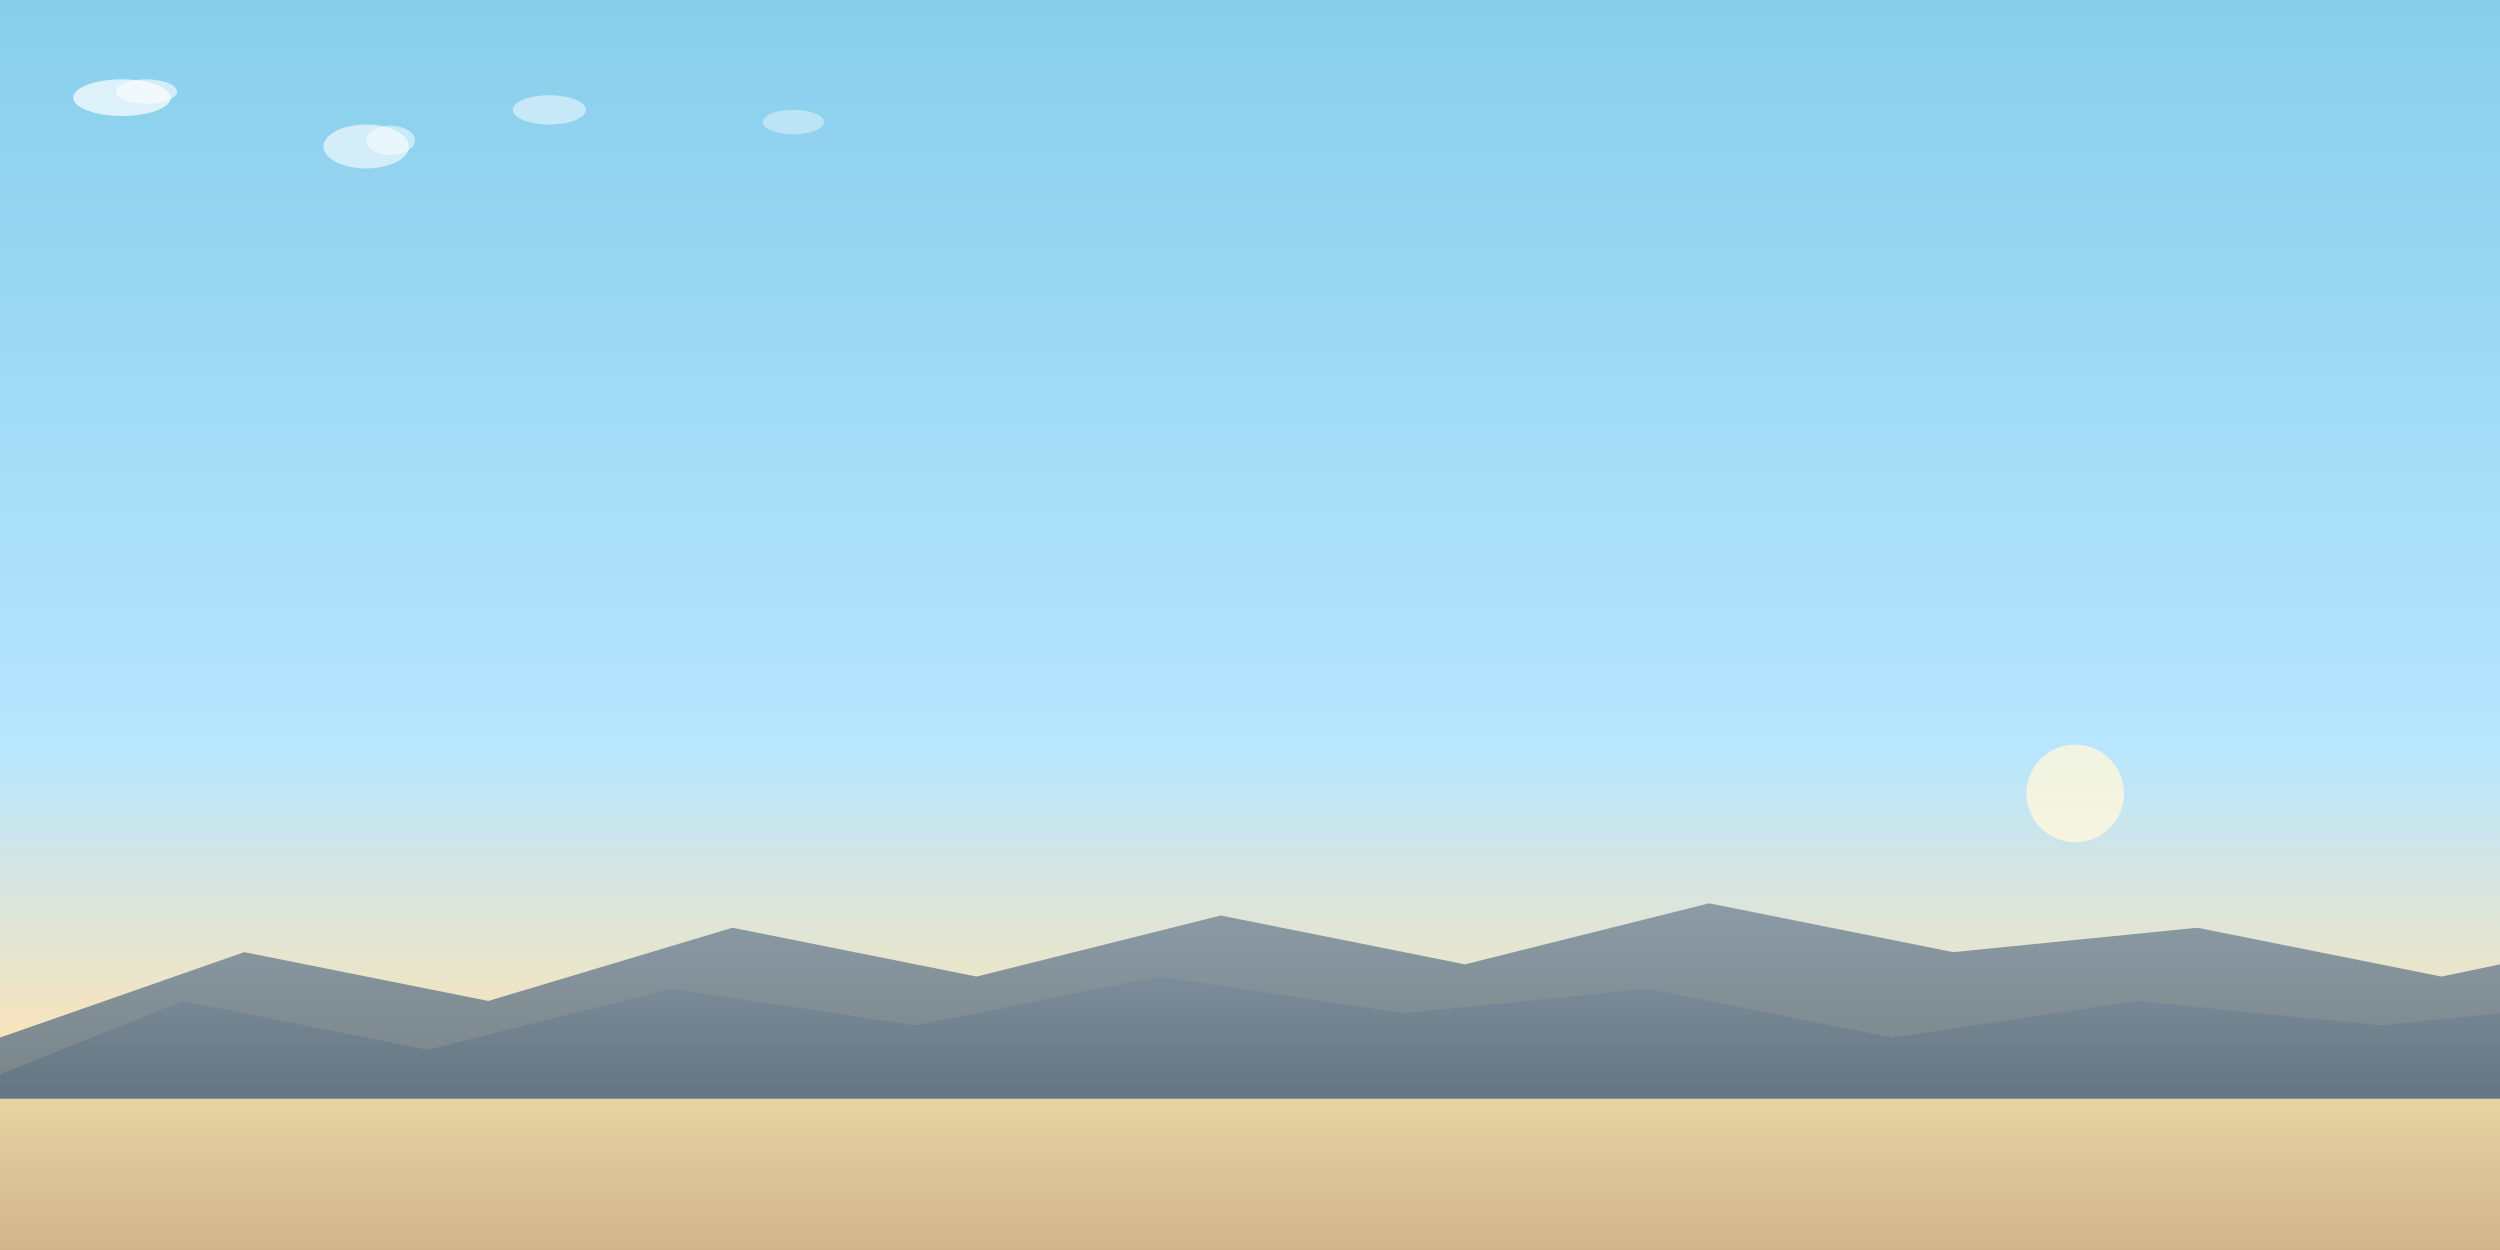
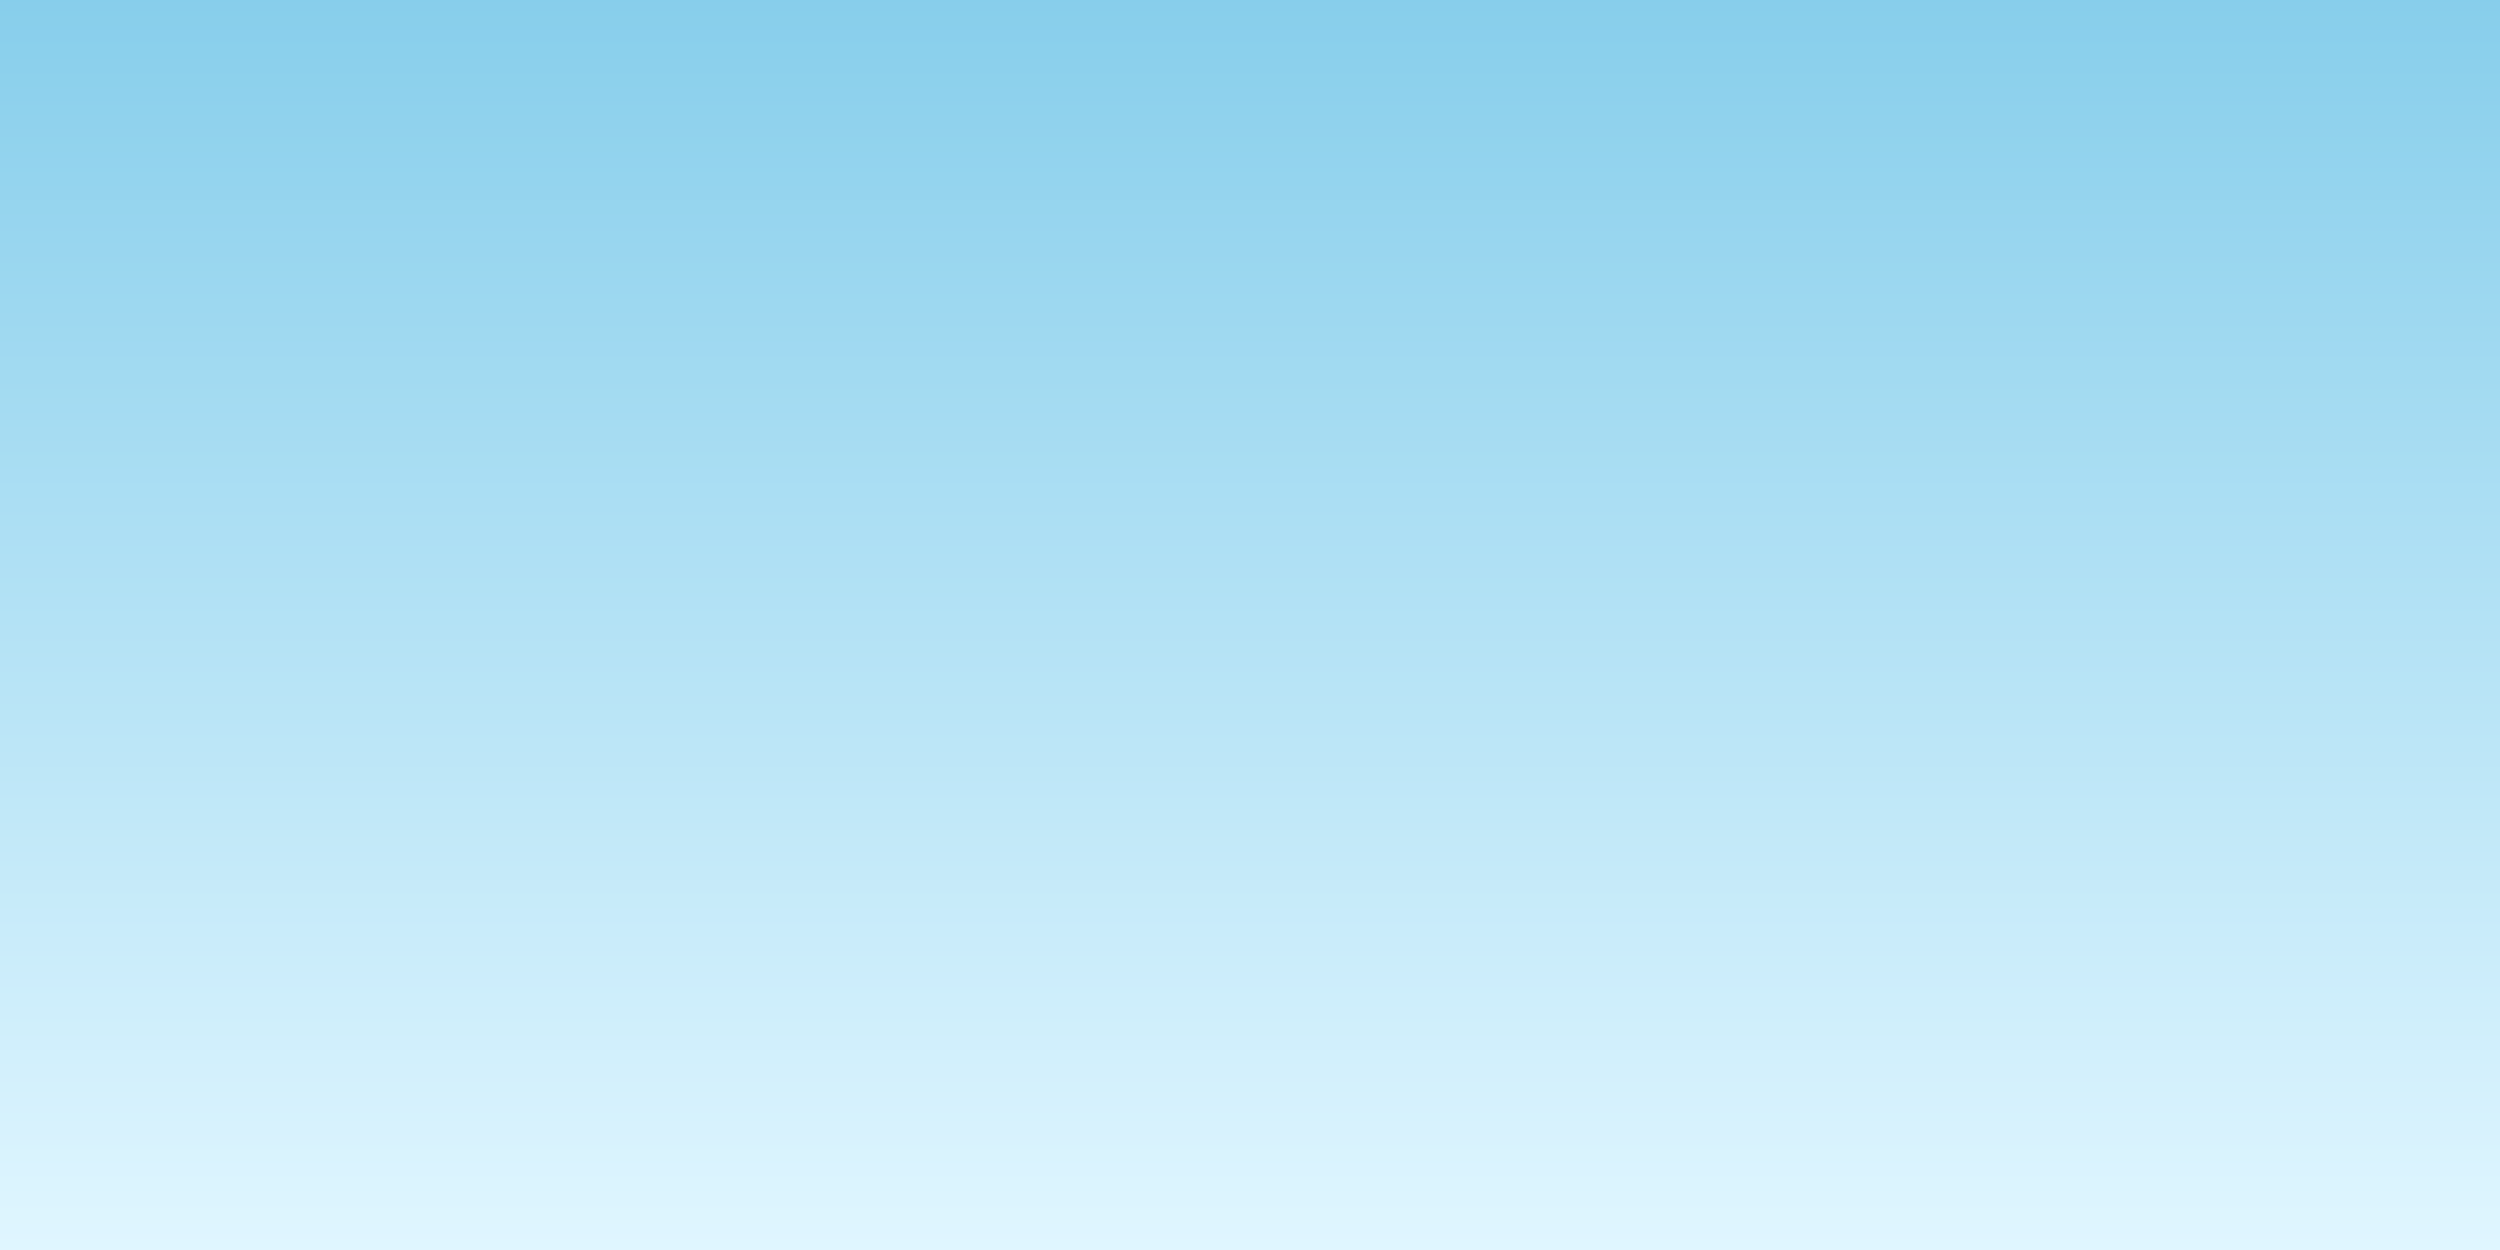
<svg xmlns="http://www.w3.org/2000/svg" width="2048" height="1024" viewBox="0 0 2048 1024">
  <defs>
    <linearGradient id="sky" x1="0%" y1="0%" x2="0%" y2="100%">
      <stop offset="0%" stop-color="#87CEEB" />
-       <stop offset="60%" stop-color="#B8E6FF" />
-       <stop offset="85%" stop-color="#FFE4B5" />
-       <stop offset="100%" stop-color="#FFF8DC" />
-     </linearGradient>
-     <linearGradient id="ground" x1="0%" y1="0%" x2="0%" y2="100%">
-       <stop offset="0%" stop-color="#E6D3A3" />
-       <stop offset="100%" stop-color="#D2B48C" />
-     </linearGradient>
-     <linearGradient id="mountain" x1="0%" y1="0%" x2="0%" y2="100%">
-       <stop offset="0%" stop-color="#778899" />
-       <stop offset="100%" stop-color="#556B7D" />
+       <stop offset="100%" stop-color="#E0F6FF" />
    </linearGradient>
  </defs>
  <rect width="2048" height="1024" fill="url(#sky)" />
-   <rect y="900" width="2048" height="124" fill="url(#ground)" />
-   <polygon points="0,850 200,780 400,820 600,760 800,800 1000,750 1200,790 1400,740 1600,780 1800,760 2000,800 2048,790 2048,900 0,900" fill="url(#mountain)" opacity="0.8" />
-   <polygon points="0,880 150,820 350,860 550,810 750,840 950,800 1150,830 1350,810 1550,850 1750,820 1950,840 2048,830 2048,900 0,900" fill="url(#mountain)" opacity="0.6" />
-   <ellipse cx="100" cy="80" rx="40" ry="15" fill="white" opacity="0.7" />
-   <ellipse cx="120" cy="75" rx="25" ry="10" fill="white" opacity="0.6" />
-   <ellipse cx="300" cy="120" rx="35" ry="18" fill="white" opacity="0.6" />
-   <ellipse cx="320" cy="115" rx="20" ry="12" fill="white" opacity="0.5" />
-   <ellipse cx="450" cy="90" rx="30" ry="12" fill="white" opacity="0.5" />
-   <ellipse cx="650" cy="100" rx="25" ry="10" fill="white" opacity="0.4" />
-   <circle cx="1700" cy="650" r="40" fill="#FFF8DC" opacity="0.8" />
</svg>
